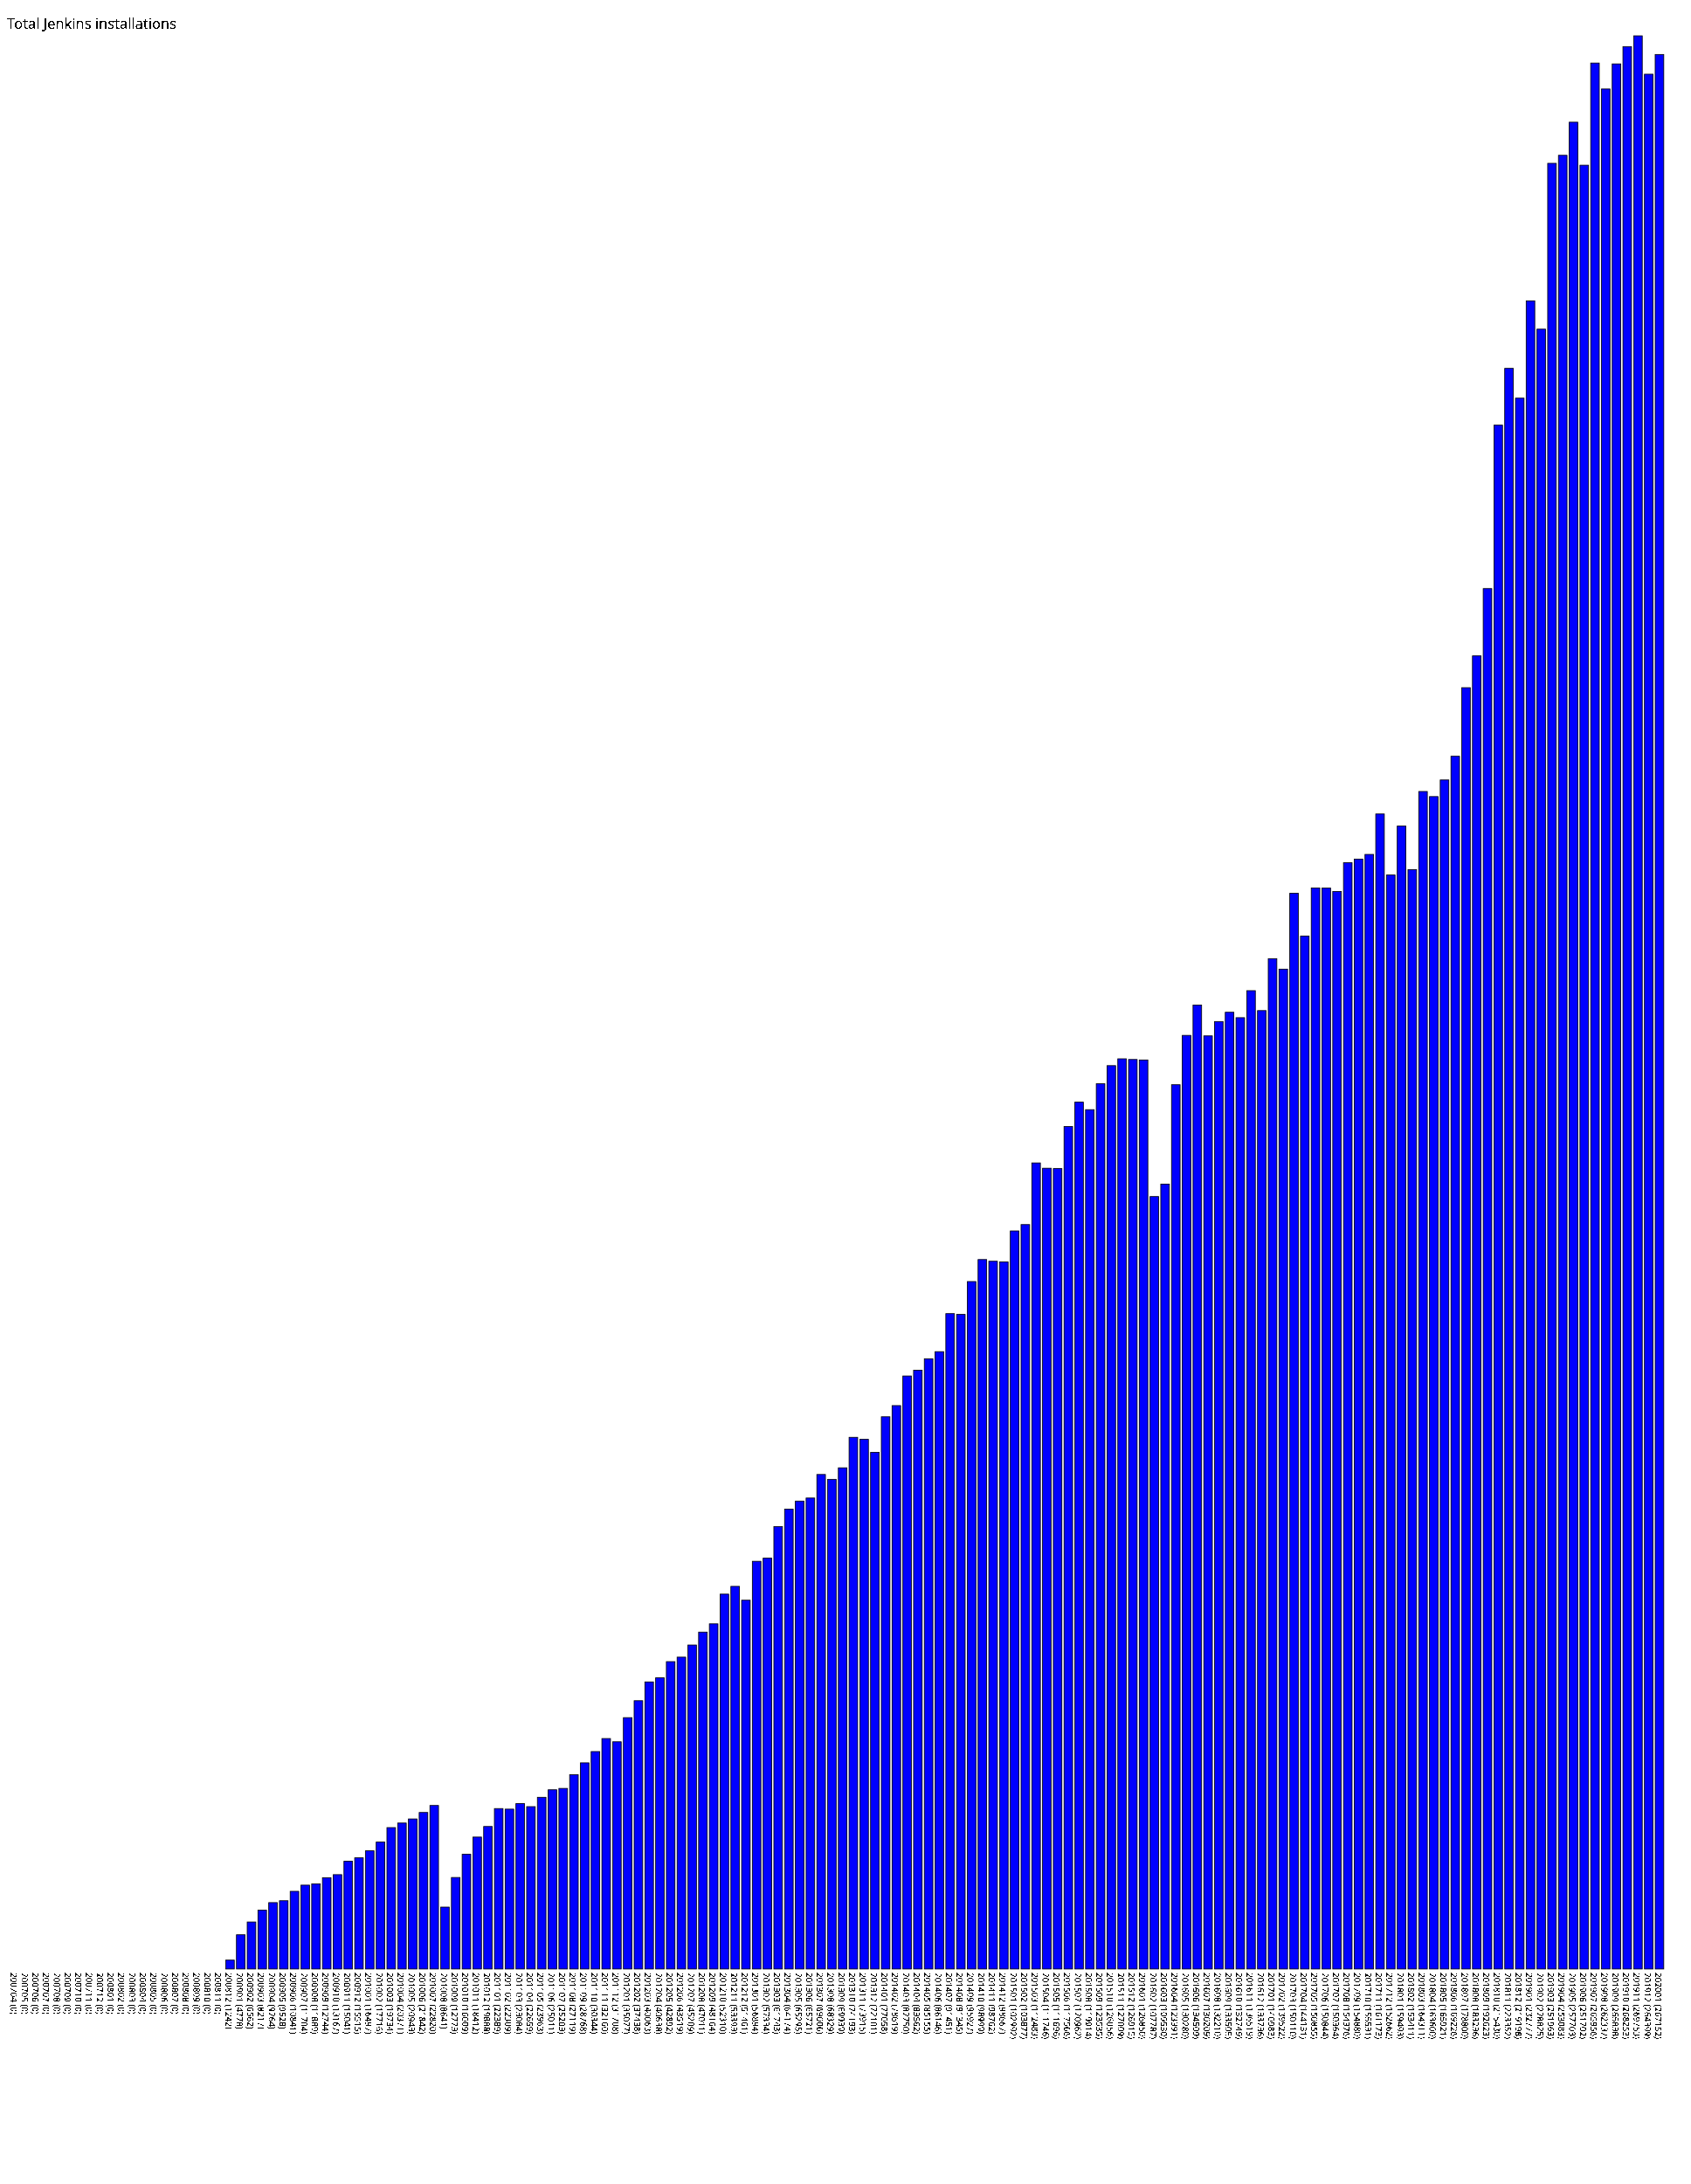
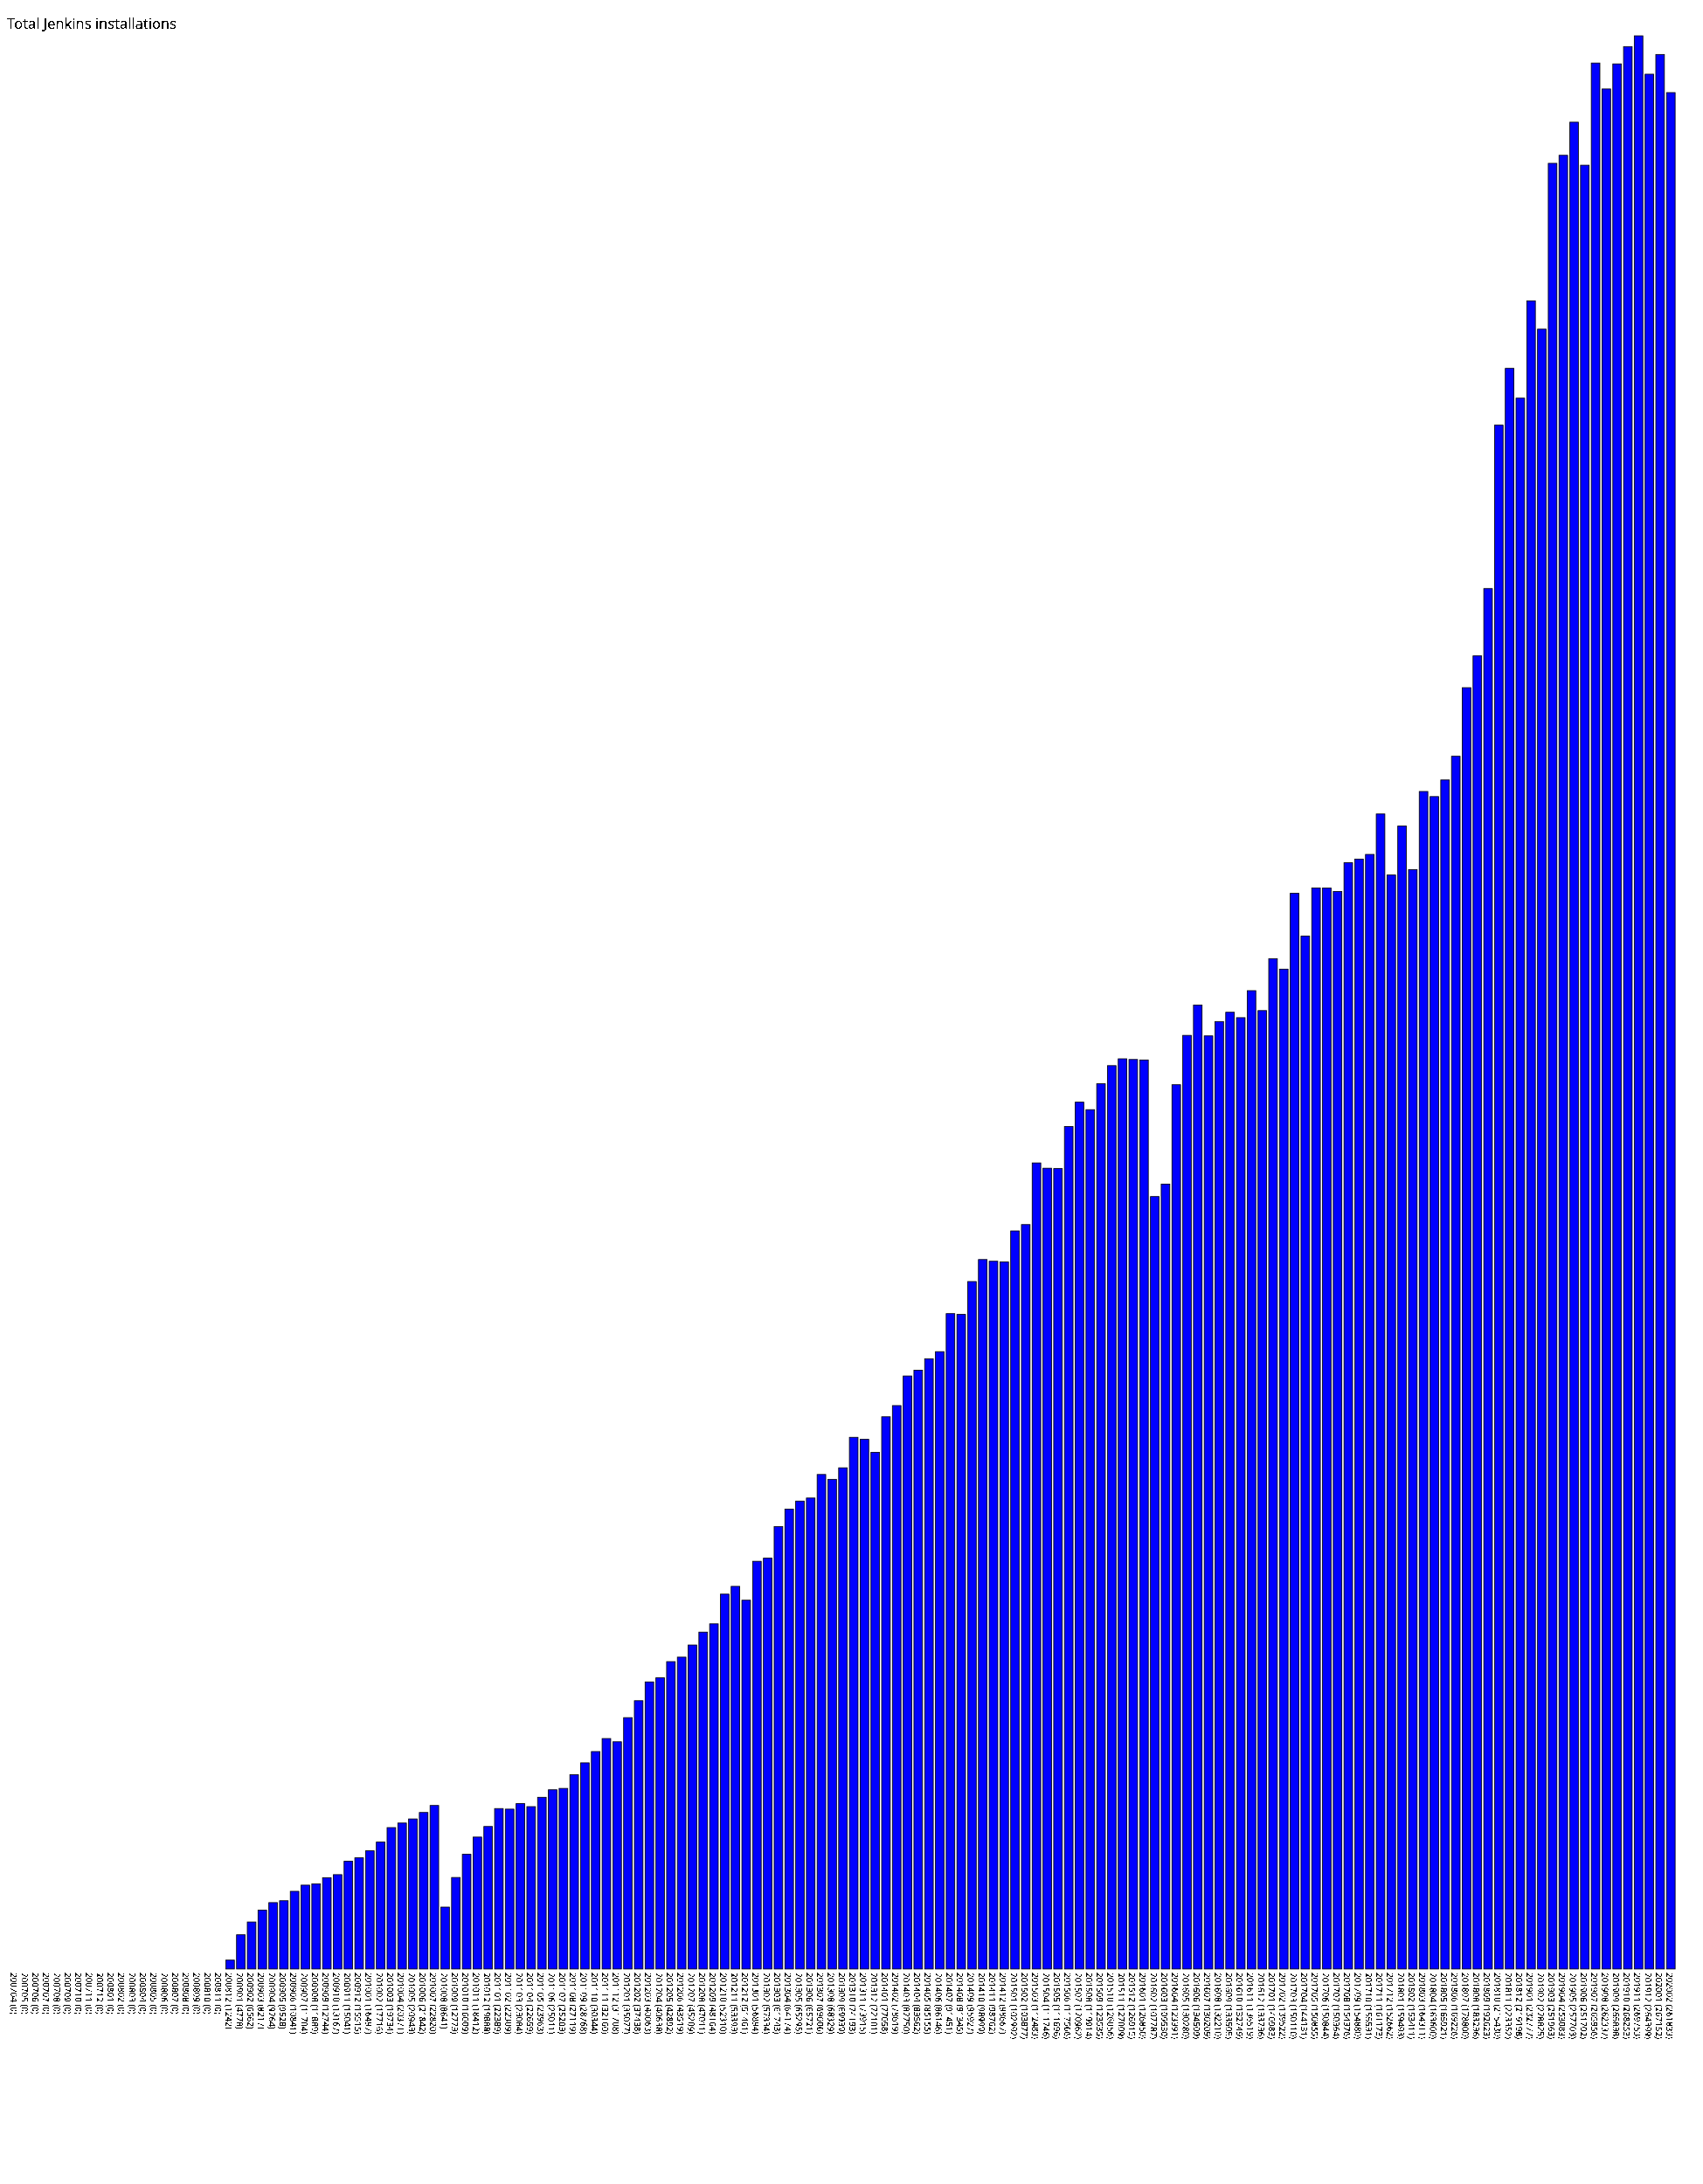
- <svg xmlns="http://www.w3.org/2000/svg" version="1.1" preserveAspectRatio="xMidYMid meet" viewBox="0 0 2360 3047.53">
+ <svg xmlns="http://www.w3.org/2000/svg" version="1.1" preserveAspectRatio="xMidYMid meet" viewBox="0 0 2375 3047.53">
  <rect fill="blue" height="0" stroke="black" width="12" x="15" y="2747.53" />
  <text x="15" y="2752.53" font-family="Tahoma" font-size="12" transform="rotate(90 15,2752.53)" text-rendering="optimizeSpeed" fill="#000000;">200704 (0)</text>
  <rect fill="blue" height="0" stroke="black" width="12" x="30" y="2747.53" />
  <text x="30" y="2752.53" font-family="Tahoma" font-size="12" transform="rotate(90 30,2752.53)" text-rendering="optimizeSpeed" fill="#000000;">200705 (0)</text>
  <rect fill="blue" height="0" stroke="black" width="12" x="45" y="2747.53" />
  <text x="45" y="2752.53" font-family="Tahoma" font-size="12" transform="rotate(90 45,2752.53)" text-rendering="optimizeSpeed" fill="#000000;">200706 (0)</text>
  <rect fill="blue" height="0" stroke="black" width="12" x="60" y="2747.53" />
  <text x="60" y="2752.53" font-family="Tahoma" font-size="12" transform="rotate(90 60,2752.53)" text-rendering="optimizeSpeed" fill="#000000;">200707 (0)</text>
  <rect fill="blue" height="0" stroke="black" width="12" x="75" y="2747.53" />
  <text x="75" y="2752.53" font-family="Tahoma" font-size="12" transform="rotate(90 75,2752.53)" text-rendering="optimizeSpeed" fill="#000000;">200708 (0)</text>
  <rect fill="blue" height="0" stroke="black" width="12" x="90" y="2747.53" />
  <text x="90" y="2752.53" font-family="Tahoma" font-size="12" transform="rotate(90 90,2752.53)" text-rendering="optimizeSpeed" fill="#000000;">200709 (0)</text>
  <rect fill="blue" height="0" stroke="black" width="12" x="105" y="2747.53" />
  <text x="105" y="2752.53" font-family="Tahoma" font-size="12" transform="rotate(90 105,2752.53)" text-rendering="optimizeSpeed" fill="#000000;">200710 (0)</text>
  <rect fill="blue" height="0" stroke="black" width="12" x="120" y="2747.53" />
  <text x="120" y="2752.53" font-family="Tahoma" font-size="12" transform="rotate(90 120,2752.53)" text-rendering="optimizeSpeed" fill="#000000;">200711 (0)</text>
  <rect fill="blue" height="0" stroke="black" width="12" x="135" y="2747.53" />
  <text x="135" y="2752.53" font-family="Tahoma" font-size="12" transform="rotate(90 135,2752.53)" text-rendering="optimizeSpeed" fill="#000000;">200712 (0)</text>
  <rect fill="blue" height="0" stroke="black" width="12" x="150" y="2747.53" />
  <text x="150" y="2752.53" font-family="Tahoma" font-size="12" transform="rotate(90 150,2752.53)" text-rendering="optimizeSpeed" fill="#000000;">200801 (0)</text>
  <rect fill="blue" height="0" stroke="black" width="12" x="165" y="2747.53" />
  <text x="165" y="2752.53" font-family="Tahoma" font-size="12" transform="rotate(90 165,2752.53)" text-rendering="optimizeSpeed" fill="#000000;">200802 (0)</text>
  <rect fill="blue" height="0" stroke="black" width="12" x="180" y="2747.53" />
  <text x="180" y="2752.53" font-family="Tahoma" font-size="12" transform="rotate(90 180,2752.53)" text-rendering="optimizeSpeed" fill="#000000;">200803 (0)</text>
  <rect fill="blue" height="0" stroke="black" width="12" x="195" y="2747.53" />
  <text x="195" y="2752.53" font-family="Tahoma" font-size="12" transform="rotate(90 195,2752.53)" text-rendering="optimizeSpeed" fill="#000000;">200804 (0)</text>
  <rect fill="blue" height="0" stroke="black" width="12" x="210" y="2747.53" />
  <text x="210" y="2752.53" font-family="Tahoma" font-size="12" transform="rotate(90 210,2752.53)" text-rendering="optimizeSpeed" fill="#000000;">200805 (0)</text>
  <rect fill="blue" height="0" stroke="black" width="12" x="225" y="2747.53" />
  <text x="225" y="2752.53" font-family="Tahoma" font-size="12" transform="rotate(90 225,2752.53)" text-rendering="optimizeSpeed" fill="#000000;">200806 (0)</text>
  <rect fill="blue" height="0" stroke="black" width="12" x="240" y="2747.53" />
  <text x="240" y="2752.53" font-family="Tahoma" font-size="12" transform="rotate(90 240,2752.53)" text-rendering="optimizeSpeed" fill="#000000;">200807 (0)</text>
  <rect fill="blue" height="0" stroke="black" width="12" x="255" y="2747.53" />
  <text x="255" y="2752.53" font-family="Tahoma" font-size="12" transform="rotate(90 255,2752.53)" text-rendering="optimizeSpeed" fill="#000000;">200808 (0)</text>
  <rect fill="blue" height="0" stroke="black" width="12" x="270" y="2747.53" />
  <text x="270" y="2752.53" font-family="Tahoma" font-size="12" transform="rotate(90 270,2752.53)" text-rendering="optimizeSpeed" fill="#000000;">200809 (0)</text>
  <rect fill="blue" height="0" stroke="black" width="12" x="285" y="2747.53" />
  <text x="285" y="2752.53" font-family="Tahoma" font-size="12" transform="rotate(90 285,2752.53)" text-rendering="optimizeSpeed" fill="#000000;">200810 (0)</text>
  <rect fill="blue" height="0" stroke="black" width="12" x="300" y="2747.53" />
  <text x="300" y="2752.53" font-family="Tahoma" font-size="12" transform="rotate(90 300,2752.53)" text-rendering="optimizeSpeed" fill="#000000;">200811 (0)</text>
  <rect fill="blue" height="12.42" stroke="black" width="12" x="315" y="2735.11" />
  <text x="315" y="2752.53" font-family="Tahoma" font-size="12" transform="rotate(90 315,2752.53)" text-rendering="optimizeSpeed" fill="#000000;">200812 (1242)</text>
  <rect fill="blue" height="47.78" stroke="black" width="12" x="330" y="2699.75" />
  <text x="330" y="2752.53" font-family="Tahoma" font-size="12" transform="rotate(90 330,2752.53)" text-rendering="optimizeSpeed" fill="#000000;">200901 (4778)</text>
  <rect fill="blue" height="65.62" stroke="black" width="12" x="345" y="2681.91" />
  <text x="345" y="2752.53" font-family="Tahoma" font-size="12" transform="rotate(90 345,2752.53)" text-rendering="optimizeSpeed" fill="#000000;">200902 (6562)</text>
  <rect fill="blue" height="82.17" stroke="black" width="12" x="360" y="2665.36" />
  <text x="360" y="2752.53" font-family="Tahoma" font-size="12" transform="rotate(90 360,2752.53)" text-rendering="optimizeSpeed" fill="#000000;">200903 (8217)</text>
  <rect fill="blue" height="92.64" stroke="black" width="12" x="375" y="2654.89" />
  <text x="375" y="2752.53" font-family="Tahoma" font-size="12" transform="rotate(90 375,2752.53)" text-rendering="optimizeSpeed" fill="#000000;">200904 (9264)</text>
  <rect fill="blue" height="95.28" stroke="black" width="12" x="390" y="2652.25" />
  <text x="390" y="2752.53" font-family="Tahoma" font-size="12" transform="rotate(90 390,2752.53)" text-rendering="optimizeSpeed" fill="#000000;">200905 (9528)</text>
  <rect fill="blue" height="108.41" stroke="black" width="12" x="405" y="2639.12" />
  <text x="405" y="2752.53" font-family="Tahoma" font-size="12" transform="rotate(90 405,2752.53)" text-rendering="optimizeSpeed" fill="#000000;">200906 (10841)</text>
  <rect fill="blue" height="117.04" stroke="black" width="12" x="420" y="2630.49" />
  <text x="420" y="2752.53" font-family="Tahoma" font-size="12" transform="rotate(90 420,2752.53)" text-rendering="optimizeSpeed" fill="#000000;">200907 (11704)</text>
  <rect fill="blue" height="118.89" stroke="black" width="12" x="435" y="2628.64" />
  <text x="435" y="2752.53" font-family="Tahoma" font-size="12" transform="rotate(90 435,2752.53)" text-rendering="optimizeSpeed" fill="#000000;">200908 (11889)</text>
  <rect fill="blue" height="127.44" stroke="black" width="12" x="450" y="2620.09" />
  <text x="450" y="2752.53" font-family="Tahoma" font-size="12" transform="rotate(90 450,2752.53)" text-rendering="optimizeSpeed" fill="#000000;">200909 (12744)</text>
  <rect fill="blue" height="131.67" stroke="black" width="12" x="465" y="2615.86" />
  <text x="465" y="2752.53" font-family="Tahoma" font-size="12" transform="rotate(90 465,2752.53)" text-rendering="optimizeSpeed" fill="#000000;">200910 (13167)</text>
  <rect fill="blue" height="150.41" stroke="black" width="12" x="480" y="2597.12" />
  <text x="480" y="2752.53" font-family="Tahoma" font-size="12" transform="rotate(90 480,2752.53)" text-rendering="optimizeSpeed" fill="#000000;">200911 (15041)</text>
  <rect fill="blue" height="155.15" stroke="black" width="12" x="495" y="2592.38" />
  <text x="495" y="2752.53" font-family="Tahoma" font-size="12" transform="rotate(90 495,2752.53)" text-rendering="optimizeSpeed" fill="#000000;">200912 (15515)</text>
  <rect fill="blue" height="164.97" stroke="black" width="12" x="510" y="2582.56" />
  <text x="510" y="2752.53" font-family="Tahoma" font-size="12" transform="rotate(90 510,2752.53)" text-rendering="optimizeSpeed" fill="#000000;">201001 (16497)</text>
  <rect fill="blue" height="177.16" stroke="black" width="12" x="525" y="2570.37" />
  <text x="525" y="2752.53" font-family="Tahoma" font-size="12" transform="rotate(90 525,2752.53)" text-rendering="optimizeSpeed" fill="#000000;">201002 (17716)</text>
  <rect fill="blue" height="197.34" stroke="black" width="12" x="540" y="2550.19" />
  <text x="540" y="2752.53" font-family="Tahoma" font-size="12" transform="rotate(90 540,2752.53)" text-rendering="optimizeSpeed" fill="#000000;">201003 (19734)</text>
  <rect fill="blue" height="203.71" stroke="black" width="12" x="555" y="2543.82" />
  <text x="555" y="2752.53" font-family="Tahoma" font-size="12" transform="rotate(90 555,2752.53)" text-rendering="optimizeSpeed" fill="#000000;">201004 (20371)</text>
  <rect fill="blue" height="209.43" stroke="black" width="12" x="570" y="2538.10" />
  <text x="570" y="2752.53" font-family="Tahoma" font-size="12" transform="rotate(90 570,2752.53)" text-rendering="optimizeSpeed" fill="#000000;">201005 (20943)</text>
  <rect fill="blue" height="218.42" stroke="black" width="12" x="585" y="2529.11" />
  <text x="585" y="2752.53" font-family="Tahoma" font-size="12" transform="rotate(90 585,2752.53)" text-rendering="optimizeSpeed" fill="#000000;">201006 (21842)</text>
  <rect fill="blue" height="228.2" stroke="black" width="12" x="600" y="2519.33" />
  <text x="600" y="2752.53" font-family="Tahoma" font-size="12" transform="rotate(90 600,2752.53)" text-rendering="optimizeSpeed" fill="#000000;">201007 (22820)</text>
  <rect fill="blue" height="86.41" stroke="black" width="12" x="615" y="2661.12" />
  <text x="615" y="2752.53" font-family="Tahoma" font-size="12" transform="rotate(90 615,2752.53)" text-rendering="optimizeSpeed" fill="#000000;">201008 (8641)</text>
  <rect fill="blue" height="127.73" stroke="black" width="12" x="630" y="2619.80" />
  <text x="630" y="2752.53" font-family="Tahoma" font-size="12" transform="rotate(90 630,2752.53)" text-rendering="optimizeSpeed" fill="#000000;">201009 (12773)</text>
  <rect fill="blue" height="160.09" stroke="black" width="12" x="645" y="2587.44" />
  <text x="645" y="2752.53" font-family="Tahoma" font-size="12" transform="rotate(90 645,2752.53)" text-rendering="optimizeSpeed" fill="#000000;">201010 (16009)</text>
  <rect fill="blue" height="184.12" stroke="black" width="12" x="660" y="2563.41" />
  <text x="660" y="2752.53" font-family="Tahoma" font-size="12" transform="rotate(90 660,2752.53)" text-rendering="optimizeSpeed" fill="#000000;">201011 (18412)</text>
  <rect fill="blue" height="198.88" stroke="black" width="12" x="675" y="2548.65" />
  <text x="675" y="2752.53" font-family="Tahoma" font-size="12" transform="rotate(90 675,2752.53)" text-rendering="optimizeSpeed" fill="#000000;">201012 (19888)</text>
  <rect fill="blue" height="223.89" stroke="black" width="12" x="690" y="2523.64" />
  <text x="690" y="2752.53" font-family="Tahoma" font-size="12" transform="rotate(90 690,2752.53)" text-rendering="optimizeSpeed" fill="#000000;">201101 (22389)</text>
  <rect fill="blue" height="223.09" stroke="black" width="12" x="705" y="2524.44" />
  <text x="705" y="2752.53" font-family="Tahoma" font-size="12" transform="rotate(90 705,2752.53)" text-rendering="optimizeSpeed" fill="#000000;">201102 (22309)</text>
  <rect fill="blue" height="230.84" stroke="black" width="12" x="720" y="2516.69" />
  <text x="720" y="2752.53" font-family="Tahoma" font-size="12" transform="rotate(90 720,2752.53)" text-rendering="optimizeSpeed" fill="#000000;">201103 (23084)</text>
  <rect fill="blue" height="226.59" stroke="black" width="12" x="735" y="2520.94" />
  <text x="735" y="2752.53" font-family="Tahoma" font-size="12" transform="rotate(90 735,2752.53)" text-rendering="optimizeSpeed" fill="#000000;">201104 (22659)</text>
  <rect fill="blue" height="239.63" stroke="black" width="12" x="750" y="2507.90" />
  <text x="750" y="2752.53" font-family="Tahoma" font-size="12" transform="rotate(90 750,2752.53)" text-rendering="optimizeSpeed" fill="#000000;">201105 (23963)</text>
  <rect fill="blue" height="250.11" stroke="black" width="12" x="765" y="2497.42" />
  <text x="765" y="2752.53" font-family="Tahoma" font-size="12" transform="rotate(90 765,2752.53)" text-rendering="optimizeSpeed" fill="#000000;">201106 (25011)</text>
  <rect fill="blue" height="252.03" stroke="black" width="12" x="780" y="2495.50" />
  <text x="780" y="2752.53" font-family="Tahoma" font-size="12" transform="rotate(90 780,2752.53)" text-rendering="optimizeSpeed" fill="#000000;">201107 (25203)</text>
  <rect fill="blue" height="271.19" stroke="black" width="12" x="795" y="2476.34" />
  <text x="795" y="2752.53" font-family="Tahoma" font-size="12" transform="rotate(90 795,2752.53)" text-rendering="optimizeSpeed" fill="#000000;">201108 (27119)</text>
  <rect fill="blue" height="287.68" stroke="black" width="12" x="810" y="2459.85" />
  <text x="810" y="2752.53" font-family="Tahoma" font-size="12" transform="rotate(90 810,2752.53)" text-rendering="optimizeSpeed" fill="#000000;">201109 (28768)</text>
  <rect fill="blue" height="303.44" stroke="black" width="12" x="825" y="2444.09" />
  <text x="825" y="2752.53" font-family="Tahoma" font-size="12" transform="rotate(90 825,2752.53)" text-rendering="optimizeSpeed" fill="#000000;">201110 (30344)</text>
  <rect fill="blue" height="321.6" stroke="black" width="12" x="840" y="2425.93" />
  <text x="840" y="2752.53" font-family="Tahoma" font-size="12" transform="rotate(90 840,2752.53)" text-rendering="optimizeSpeed" fill="#000000;">201111 (32160)</text>
  <rect fill="blue" height="317.08" stroke="black" width="12" x="855" y="2430.45" />
  <text x="855" y="2752.53" font-family="Tahoma" font-size="12" transform="rotate(90 855,2752.53)" text-rendering="optimizeSpeed" fill="#000000;">201112 (31708)</text>
  <rect fill="blue" height="350.77" stroke="black" width="12" x="870" y="2396.76" />
  <text x="870" y="2752.53" font-family="Tahoma" font-size="12" transform="rotate(90 870,2752.53)" text-rendering="optimizeSpeed" fill="#000000;">201201 (35077)</text>
  <rect fill="blue" height="374.38" stroke="black" width="12" x="885" y="2373.15" />
  <text x="885" y="2752.53" font-family="Tahoma" font-size="12" transform="rotate(90 885,2752.53)" text-rendering="optimizeSpeed" fill="#000000;">201202 (37438)</text>
  <rect fill="blue" height="400.63" stroke="black" width="12" x="900" y="2346.90" />
  <text x="900" y="2752.53" font-family="Tahoma" font-size="12" transform="rotate(90 900,2752.53)" text-rendering="optimizeSpeed" fill="#000000;">201203 (40063)</text>
  <rect fill="blue" height="406.38" stroke="black" width="12" x="915" y="2341.15" />
  <text x="915" y="2752.53" font-family="Tahoma" font-size="12" transform="rotate(90 915,2752.53)" text-rendering="optimizeSpeed" fill="#000000;">201204 (40638)</text>
  <rect fill="blue" height="428.92" stroke="black" width="12" x="930" y="2318.61" />
  <text x="930" y="2752.53" font-family="Tahoma" font-size="12" transform="rotate(90 930,2752.53)" text-rendering="optimizeSpeed" fill="#000000;">201205 (42892)</text>
  <rect fill="blue" height="435.19" stroke="black" width="12" x="945" y="2312.34" />
  <text x="945" y="2752.53" font-family="Tahoma" font-size="12" transform="rotate(90 945,2752.53)" text-rendering="optimizeSpeed" fill="#000000;">201206 (43519)</text>
  <rect fill="blue" height="452.09" stroke="black" width="12" x="960" y="2295.44" />
  <text x="960" y="2752.53" font-family="Tahoma" font-size="12" transform="rotate(90 960,2752.53)" text-rendering="optimizeSpeed" fill="#000000;">201207 (45209)</text>
  <rect fill="blue" height="470.11" stroke="black" width="12" x="975" y="2277.42" />
  <text x="975" y="2752.53" font-family="Tahoma" font-size="12" transform="rotate(90 975,2752.53)" text-rendering="optimizeSpeed" fill="#000000;">201208 (47011)</text>
  <rect fill="blue" height="481.64" stroke="black" width="12" x="990" y="2265.89" />
  <text x="990" y="2752.53" font-family="Tahoma" font-size="12" transform="rotate(90 990,2752.53)" text-rendering="optimizeSpeed" fill="#000000;">201209 (48164)</text>
  <rect fill="blue" height="523.1" stroke="black" width="12" x="1005" y="2224.43" />
  <text x="1005" y="2752.53" font-family="Tahoma" font-size="12" transform="rotate(90 1005,2752.53)" text-rendering="optimizeSpeed" fill="#000000;">201210 (52310)</text>
  <rect fill="blue" height="533.93" stroke="black" width="12" x="1020" y="2213.60" />
  <text x="1020" y="2752.53" font-family="Tahoma" font-size="12" transform="rotate(90 1020,2752.53)" text-rendering="optimizeSpeed" fill="#000000;">201211 (53393)</text>
  <rect fill="blue" height="514.61" stroke="black" width="12" x="1035" y="2232.92" />
  <text x="1035" y="2752.53" font-family="Tahoma" font-size="12" transform="rotate(90 1035,2752.53)" text-rendering="optimizeSpeed" fill="#000000;">201212 (51461)</text>
  <rect fill="blue" height="568.94" stroke="black" width="12" x="1050" y="2178.59" />
  <text x="1050" y="2752.53" font-family="Tahoma" font-size="12" transform="rotate(90 1050,2752.53)" text-rendering="optimizeSpeed" fill="#000000;">201301 (56894)</text>
  <rect fill="blue" height="573.34" stroke="black" width="12" x="1065" y="2174.19" />
  <text x="1065" y="2752.53" font-family="Tahoma" font-size="12" transform="rotate(90 1065,2752.53)" text-rendering="optimizeSpeed" fill="#000000;">201302 (57334)</text>
  <rect fill="blue" height="617.43" stroke="black" width="12" x="1080" y="2130.10" />
  <text x="1080" y="2752.53" font-family="Tahoma" font-size="12" transform="rotate(90 1080,2752.53)" text-rendering="optimizeSpeed" fill="#000000;">201303 (61743)</text>
  <rect fill="blue" height="641.74" stroke="black" width="12" x="1095" y="2105.79" />
  <text x="1095" y="2752.53" font-family="Tahoma" font-size="12" transform="rotate(90 1095,2752.53)" text-rendering="optimizeSpeed" fill="#000000;">201304 (64174)</text>
  <rect fill="blue" height="652.95" stroke="black" width="12" x="1110" y="2094.58" />
  <text x="1110" y="2752.53" font-family="Tahoma" font-size="12" transform="rotate(90 1110,2752.53)" text-rendering="optimizeSpeed" fill="#000000;">201305 (65295)</text>
  <rect fill="blue" height="657.21" stroke="black" width="12" x="1125" y="2090.32" />
  <text x="1125" y="2752.53" font-family="Tahoma" font-size="12" transform="rotate(90 1125,2752.53)" text-rendering="optimizeSpeed" fill="#000000;">201306 (65721)</text>
  <rect fill="blue" height="690.06" stroke="black" width="12" x="1140" y="2057.47" />
  <text x="1140" y="2752.53" font-family="Tahoma" font-size="12" transform="rotate(90 1140,2752.53)" text-rendering="optimizeSpeed" fill="#000000;">201307 (69006)</text>
  <rect fill="blue" height="683.29" stroke="black" width="12" x="1155" y="2064.24" />
  <text x="1155" y="2752.53" font-family="Tahoma" font-size="12" transform="rotate(90 1155,2752.53)" text-rendering="optimizeSpeed" fill="#000000;">201308 (68329)</text>
  <rect fill="blue" height="699.39" stroke="black" width="12" x="1170" y="2048.14" />
  <text x="1170" y="2752.53" font-family="Tahoma" font-size="12" transform="rotate(90 1170,2752.53)" text-rendering="optimizeSpeed" fill="#000000;">201309 (69939)</text>
  <rect fill="blue" height="741.93" stroke="black" width="12" x="1185" y="2005.60" />
  <text x="1185" y="2752.53" font-family="Tahoma" font-size="12" transform="rotate(90 1185,2752.53)" text-rendering="optimizeSpeed" fill="#000000;">201310 (74193)</text>
  <rect fill="blue" height="739.15" stroke="black" width="12" x="1200" y="2008.38" />
  <text x="1200" y="2752.53" font-family="Tahoma" font-size="12" transform="rotate(90 1200,2752.53)" text-rendering="optimizeSpeed" fill="#000000;">201311 (73915)</text>
  <rect fill="blue" height="721.01" stroke="black" width="12" x="1215" y="2026.52" />
  <text x="1215" y="2752.53" font-family="Tahoma" font-size="12" transform="rotate(90 1215,2752.53)" text-rendering="optimizeSpeed" fill="#000000;">201312 (72101)</text>
  <rect fill="blue" height="770.58" stroke="black" width="12" x="1230" y="1976.95" />
  <text x="1230" y="2752.53" font-family="Tahoma" font-size="12" transform="rotate(90 1230,2752.53)" text-rendering="optimizeSpeed" fill="#000000;">201401 (77058)</text>
  <rect fill="blue" height="786.19" stroke="black" width="12" x="1245" y="1961.34" />
  <text x="1245" y="2752.53" font-family="Tahoma" font-size="12" transform="rotate(90 1245,2752.53)" text-rendering="optimizeSpeed" fill="#000000;">201402 (78619)</text>
  <rect fill="blue" height="827.5" stroke="black" width="12" x="1260" y="1920.03" />
  <text x="1260" y="2752.53" font-family="Tahoma" font-size="12" transform="rotate(90 1260,2752.53)" text-rendering="optimizeSpeed" fill="#000000;">201403 (82750)</text>
  <rect fill="blue" height="835.62" stroke="black" width="12" x="1275" y="1911.91" />
  <text x="1275" y="2752.53" font-family="Tahoma" font-size="12" transform="rotate(90 1275,2752.53)" text-rendering="optimizeSpeed" fill="#000000;">201404 (83562)</text>
  <rect fill="blue" height="851.55" stroke="black" width="12" x="1290" y="1895.98" />
  <text x="1290" y="2752.53" font-family="Tahoma" font-size="12" transform="rotate(90 1290,2752.53)" text-rendering="optimizeSpeed" fill="#000000;">201405 (85155)</text>
  <rect fill="blue" height="861.46" stroke="black" width="12" x="1305" y="1886.07" />
  <text x="1305" y="2752.53" font-family="Tahoma" font-size="12" transform="rotate(90 1305,2752.53)" text-rendering="optimizeSpeed" fill="#000000;">201406 (86146)</text>
  <rect fill="blue" height="914.51" stroke="black" width="12" x="1320" y="1833.02" />
  <text x="1320" y="2752.53" font-family="Tahoma" font-size="12" transform="rotate(90 1320,2752.53)" text-rendering="optimizeSpeed" fill="#000000;">201407 (91451)</text>
  <rect fill="blue" height="913.45" stroke="black" width="12" x="1335" y="1834.08" />
  <text x="1335" y="2752.53" font-family="Tahoma" font-size="12" transform="rotate(90 1335,2752.53)" text-rendering="optimizeSpeed" fill="#000000;">201408 (91345)</text>
  <rect fill="blue" height="959.27" stroke="black" width="12" x="1350" y="1788.26" />
  <text x="1350" y="2752.53" font-family="Tahoma" font-size="12" transform="rotate(90 1350,2752.53)" text-rendering="optimizeSpeed" fill="#000000;">201409 (95927)</text>
  <rect fill="blue" height="989.99" stroke="black" width="12" x="1365" y="1757.54" />
  <text x="1365" y="2752.53" font-family="Tahoma" font-size="12" transform="rotate(90 1365,2752.53)" text-rendering="optimizeSpeed" fill="#000000;">201410 (98999)</text>
  <rect fill="blue" height="987.62" stroke="black" width="12" x="1380" y="1759.91" />
  <text x="1380" y="2752.53" font-family="Tahoma" font-size="12" transform="rotate(90 1380,2752.53)" text-rendering="optimizeSpeed" fill="#000000;">201411 (98762)</text>
  <rect fill="blue" height="986.67" stroke="black" width="12" x="1395" y="1760.86" />
  <text x="1395" y="2752.53" font-family="Tahoma" font-size="12" transform="rotate(90 1395,2752.53)" text-rendering="optimizeSpeed" fill="#000000;">201412 (98667)</text>
  <rect fill="blue" height="1029.92" stroke="black" width="12" x="1410" y="1717.61" />
  <text x="1410" y="2752.53" font-family="Tahoma" font-size="12" transform="rotate(90 1410,2752.53)" text-rendering="optimizeSpeed" fill="#000000;">201501 (102992)</text>
  <rect fill="blue" height="1038.77" stroke="black" width="12" x="1425" y="1708.76" />
  <text x="1425" y="2752.53" font-family="Tahoma" font-size="12" transform="rotate(90 1425,2752.53)" text-rendering="optimizeSpeed" fill="#000000;">201502 (103877)</text>
  <rect fill="blue" height="1124.83" stroke="black" width="12" x="1440" y="1622.70" />
  <text x="1440" y="2752.53" font-family="Tahoma" font-size="12" transform="rotate(90 1440,2752.53)" text-rendering="optimizeSpeed" fill="#000000;">201503 (112483)</text>
  <rect fill="blue" height="1117.46" stroke="black" width="12" x="1455" y="1630.07" />
  <text x="1455" y="2752.53" font-family="Tahoma" font-size="12" transform="rotate(90 1455,2752.53)" text-rendering="optimizeSpeed" fill="#000000;">201504 (111746)</text>
  <rect fill="blue" height="1116.96" stroke="black" width="12" x="1470" y="1630.57" />
  <text x="1470" y="2752.53" font-family="Tahoma" font-size="12" transform="rotate(90 1470,2752.53)" text-rendering="optimizeSpeed" fill="#000000;">201505 (111696)</text>
  <rect fill="blue" height="1175.66" stroke="black" width="12" x="1485" y="1571.87" />
  <text x="1485" y="2752.53" font-family="Tahoma" font-size="12" transform="rotate(90 1485,2752.53)" text-rendering="optimizeSpeed" fill="#000000;">201506 (117566)</text>
  <rect fill="blue" height="1209.62" stroke="black" width="12" x="1500" y="1537.91" />
  <text x="1500" y="2752.53" font-family="Tahoma" font-size="12" transform="rotate(90 1500,2752.53)" text-rendering="optimizeSpeed" fill="#000000;">201507 (120962)</text>
  <rect fill="blue" height="1199.14" stroke="black" width="12" x="1515" y="1548.39" />
  <text x="1515" y="2752.53" font-family="Tahoma" font-size="12" transform="rotate(90 1515,2752.53)" text-rendering="optimizeSpeed" fill="#000000;">201508 (119914)</text>
  <rect fill="blue" height="1235.35" stroke="black" width="12" x="1530" y="1512.18" />
  <text x="1530" y="2752.53" font-family="Tahoma" font-size="12" transform="rotate(90 1530,2752.53)" text-rendering="optimizeSpeed" fill="#000000;">201509 (123535)</text>
  <rect fill="blue" height="1260.56" stroke="black" width="12" x="1545" y="1486.97" />
  <text x="1545" y="2752.53" font-family="Tahoma" font-size="12" transform="rotate(90 1545,2752.53)" text-rendering="optimizeSpeed" fill="#000000;">201510 (126056)</text>
  <rect fill="blue" height="1270.09" stroke="black" width="12" x="1560" y="1477.44" />
  <text x="1560" y="2752.53" font-family="Tahoma" font-size="12" transform="rotate(90 1560,2752.53)" text-rendering="optimizeSpeed" fill="#000000;">201511 (127009)</text>
  <rect fill="blue" height="1269.15" stroke="black" width="12" x="1575" y="1478.38" />
  <text x="1575" y="2752.53" font-family="Tahoma" font-size="12" transform="rotate(90 1575,2752.53)" text-rendering="optimizeSpeed" fill="#000000;">201512 (126915)</text>
  <rect fill="blue" height="1268.5" stroke="black" width="12" x="1590" y="1479.03" />
  <text x="1590" y="2752.53" font-family="Tahoma" font-size="12" transform="rotate(90 1590,2752.53)" text-rendering="optimizeSpeed" fill="#000000;">201601 (126850)</text>
  <rect fill="blue" height="1077.87" stroke="black" width="12" x="1605" y="1669.66" />
  <text x="1605" y="2752.53" font-family="Tahoma" font-size="12" transform="rotate(90 1605,2752.53)" text-rendering="optimizeSpeed" fill="#000000;">201602 (107787)</text>
  <rect fill="blue" height="1095.3" stroke="black" width="12" x="1620" y="1652.23" />
  <text x="1620" y="2752.53" font-family="Tahoma" font-size="12" transform="rotate(90 1620,2752.53)" text-rendering="optimizeSpeed" fill="#000000;">201603 (109530)</text>
  <rect fill="blue" height="1233.91" stroke="black" width="12" x="1635" y="1513.62" />
  <text x="1635" y="2752.53" font-family="Tahoma" font-size="12" transform="rotate(90 1635,2752.53)" text-rendering="optimizeSpeed" fill="#000000;">201604 (123391)</text>
  <rect fill="blue" height="1302.8" stroke="black" width="12" x="1650" y="1444.73" />
  <text x="1650" y="2752.53" font-family="Tahoma" font-size="12" transform="rotate(90 1650,2752.53)" text-rendering="optimizeSpeed" fill="#000000;">201605 (130280)</text>
  <rect fill="blue" height="1345.09" stroke="black" width="12" x="1665" y="1402.44" />
  <text x="1665" y="2752.53" font-family="Tahoma" font-size="12" transform="rotate(90 1665,2752.53)" text-rendering="optimizeSpeed" fill="#000000;">201606 (134509)</text>
  <rect fill="blue" height="1302.09" stroke="black" width="12" x="1680" y="1445.44" />
  <text x="1680" y="2752.53" font-family="Tahoma" font-size="12" transform="rotate(90 1680,2752.53)" text-rendering="optimizeSpeed" fill="#000000;">201607 (130209)</text>
  <rect fill="blue" height="1322.1" stroke="black" width="12" x="1695" y="1425.43" />
  <text x="1695" y="2752.53" font-family="Tahoma" font-size="12" transform="rotate(90 1695,2752.53)" text-rendering="optimizeSpeed" fill="#000000;">201608 (132210)</text>
  <rect fill="blue" height="1335.05" stroke="black" width="12" x="1710" y="1412.48" />
  <text x="1710" y="2752.53" font-family="Tahoma" font-size="12" transform="rotate(90 1710,2752.53)" text-rendering="optimizeSpeed" fill="#000000;">201609 (133505)</text>
  <rect fill="blue" height="1327.49" stroke="black" width="12" x="1725" y="1420.04" />
  <text x="1725" y="2752.53" font-family="Tahoma" font-size="12" transform="rotate(90 1725,2752.53)" text-rendering="optimizeSpeed" fill="#000000;">201610 (132749)</text>
  <rect fill="blue" height="1365.19" stroke="black" width="12" x="1740" y="1382.34" />
  <text x="1740" y="2752.53" font-family="Tahoma" font-size="12" transform="rotate(90 1740,2752.53)" text-rendering="optimizeSpeed" fill="#000000;">201611 (136519)</text>
  <rect fill="blue" height="1337.36" stroke="black" width="12" x="1755" y="1410.17" />
  <text x="1755" y="2752.53" font-family="Tahoma" font-size="12" transform="rotate(90 1755,2752.53)" text-rendering="optimizeSpeed" fill="#000000;">201612 (133736)</text>
  <rect fill="blue" height="1409.83" stroke="black" width="12" x="1770" y="1337.70" />
  <text x="1770" y="2752.53" font-family="Tahoma" font-size="12" transform="rotate(90 1770,2752.53)" text-rendering="optimizeSpeed" fill="#000000;">201701 (140983)</text>
  <rect fill="blue" height="1395.22" stroke="black" width="12" x="1785" y="1352.31" />
  <text x="1785" y="2752.53" font-family="Tahoma" font-size="12" transform="rotate(90 1785,2752.53)" text-rendering="optimizeSpeed" fill="#000000;">201702 (139522)</text>
  <rect fill="blue" height="1501.1" stroke="black" width="12" x="1800" y="1246.43" />
  <text x="1800" y="2752.53" font-family="Tahoma" font-size="12" transform="rotate(90 1800,2752.53)" text-rendering="optimizeSpeed" fill="#000000;">201703 (150110)</text>
  <rect fill="blue" height="1441.31" stroke="black" width="12" x="1815" y="1306.22" />
  <text x="1815" y="2752.53" font-family="Tahoma" font-size="12" transform="rotate(90 1815,2752.53)" text-rendering="optimizeSpeed" fill="#000000;">201704 (144131)</text>
  <rect fill="blue" height="1508.55" stroke="black" width="12" x="1830" y="1238.98" />
  <text x="1830" y="2752.53" font-family="Tahoma" font-size="12" transform="rotate(90 1830,2752.53)" text-rendering="optimizeSpeed" fill="#000000;">201705 (150855)</text>
  <rect fill="blue" height="1508.44" stroke="black" width="12" x="1845" y="1239.09" />
  <text x="1845" y="2752.53" font-family="Tahoma" font-size="12" transform="rotate(90 1845,2752.53)" text-rendering="optimizeSpeed" fill="#000000;">201706 (150844)</text>
  <rect fill="blue" height="1503.64" stroke="black" width="12" x="1860" y="1243.89" />
  <text x="1860" y="2752.53" font-family="Tahoma" font-size="12" transform="rotate(90 1860,2752.53)" text-rendering="optimizeSpeed" fill="#000000;">201707 (150364)</text>
  <rect fill="blue" height="1543.76" stroke="black" width="12" x="1875" y="1203.77" />
  <text x="1875" y="2752.53" font-family="Tahoma" font-size="12" transform="rotate(90 1875,2752.53)" text-rendering="optimizeSpeed" fill="#000000;">201708 (154376)</text>
  <rect fill="blue" height="1548.8" stroke="black" width="12" x="1890" y="1198.73" />
  <text x="1890" y="2752.53" font-family="Tahoma" font-size="12" transform="rotate(90 1890,2752.53)" text-rendering="optimizeSpeed" fill="#000000;">201709 (154880)</text>
  <rect fill="blue" height="1555.31" stroke="black" width="12" x="1905" y="1192.22" />
  <text x="1905" y="2752.53" font-family="Tahoma" font-size="12" transform="rotate(90 1905,2752.53)" text-rendering="optimizeSpeed" fill="#000000;">201710 (155531)</text>
  <rect fill="blue" height="1611.73" stroke="black" width="12" x="1920" y="1135.80" />
  <text x="1920" y="2752.53" font-family="Tahoma" font-size="12" transform="rotate(90 1920,2752.53)" text-rendering="optimizeSpeed" fill="#000000;">201711 (161173)</text>
  <rect fill="blue" height="1526.62" stroke="black" width="12" x="1935" y="1220.91" />
  <text x="1935" y="2752.53" font-family="Tahoma" font-size="12" transform="rotate(90 1935,2752.53)" text-rendering="optimizeSpeed" fill="#000000;">201712 (152662)</text>
  <rect fill="blue" height="1594.93" stroke="black" width="12" x="1950" y="1152.60" />
  <text x="1950" y="2752.53" font-family="Tahoma" font-size="12" transform="rotate(90 1950,2752.53)" text-rendering="optimizeSpeed" fill="#000000;">201801 (159493)</text>
  <rect fill="blue" height="1534.11" stroke="black" width="12" x="1965" y="1213.42" />
  <text x="1965" y="2752.53" font-family="Tahoma" font-size="12" transform="rotate(90 1965,2752.53)" text-rendering="optimizeSpeed" fill="#000000;">201802 (153411)</text>
  <rect fill="blue" height="1643.11" stroke="black" width="12" x="1980" y="1104.42" />
  <text x="1980" y="2752.53" font-family="Tahoma" font-size="12" transform="rotate(90 1980,2752.53)" text-rendering="optimizeSpeed" fill="#000000;">201803 (164311)</text>
  <rect fill="blue" height="1636" stroke="black" width="12" x="1995" y="1111.53" />
  <text x="1995" y="2752.53" font-family="Tahoma" font-size="12" transform="rotate(90 1995,2752.53)" text-rendering="optimizeSpeed" fill="#000000;">201804 (163600)</text>
  <rect fill="blue" height="1659.21" stroke="black" width="12" x="2010" y="1088.32" />
  <text x="2010" y="2752.53" font-family="Tahoma" font-size="12" transform="rotate(90 2010,2752.53)" text-rendering="optimizeSpeed" fill="#000000;">201805 (165921)</text>
  <rect fill="blue" height="1692.26" stroke="black" width="12" x="2025" y="1055.27" />
  <text x="2025" y="2752.53" font-family="Tahoma" font-size="12" transform="rotate(90 2025,2752.53)" text-rendering="optimizeSpeed" fill="#000000;">201806 (169226)</text>
  <rect fill="blue" height="1788" stroke="black" width="12" x="2040" y="959.53" />
  <text x="2040" y="2752.53" font-family="Tahoma" font-size="12" transform="rotate(90 2040,2752.53)" text-rendering="optimizeSpeed" fill="#000000;">201807 (178800)</text>
  <rect fill="blue" height="1832.36" stroke="black" width="12" x="2055" y="915.17" />
  <text x="2055" y="2752.53" font-family="Tahoma" font-size="12" transform="rotate(90 2055,2752.53)" text-rendering="optimizeSpeed" fill="#000000;">201808 (183236)</text>
  <rect fill="blue" height="1926.23" stroke="black" width="12" x="2070" y="821.30" />
  <text x="2070" y="2752.53" font-family="Tahoma" font-size="12" transform="rotate(90 2070,2752.53)" text-rendering="optimizeSpeed" fill="#000000;">201809 (192623)</text>
  <rect fill="blue" height="2154.3" stroke="black" width="12" x="2085" y="593.23" />
  <text x="2085" y="2752.53" font-family="Tahoma" font-size="12" transform="rotate(90 2085,2752.53)" text-rendering="optimizeSpeed" fill="#000000;">201810 (215430)</text>
  <rect fill="blue" height="2233.52" stroke="black" width="12" x="2100" y="514.01" />
  <text x="2100" y="2752.53" font-family="Tahoma" font-size="12" transform="rotate(90 2100,2752.53)" text-rendering="optimizeSpeed" fill="#000000;">201811 (223352)</text>
  <rect fill="blue" height="2191.98" stroke="black" width="12" x="2115" y="555.55" />
  <text x="2115" y="2752.53" font-family="Tahoma" font-size="12" transform="rotate(90 2115,2752.53)" text-rendering="optimizeSpeed" fill="#000000;">201812 (219198)</text>
  <rect fill="blue" height="2327.77" stroke="black" width="12" x="2130" y="419.76" />
  <text x="2130" y="2752.53" font-family="Tahoma" font-size="12" transform="rotate(90 2130,2752.53)" text-rendering="optimizeSpeed" fill="#000000;">201901 (232777)</text>
  <rect fill="blue" height="2288.25" stroke="black" width="12" x="2145" y="459.28" />
  <text x="2145" y="2752.53" font-family="Tahoma" font-size="12" transform="rotate(90 2145,2752.53)" text-rendering="optimizeSpeed" fill="#000000;">201902 (228825)</text>
  <rect fill="blue" height="2519.63" stroke="black" width="12" x="2160" y="227.90" />
  <text x="2160" y="2752.53" font-family="Tahoma" font-size="12" transform="rotate(90 2160,2752.53)" text-rendering="optimizeSpeed" fill="#000000;">201903 (251963)</text>
  <rect fill="blue" height="2530.83" stroke="black" width="12" x="2175" y="216.70" />
  <text x="2175" y="2752.53" font-family="Tahoma" font-size="12" transform="rotate(90 2175,2752.53)" text-rendering="optimizeSpeed" fill="#000000;">201904 (253083)</text>
  <rect fill="blue" height="2577.03" stroke="black" width="12" x="2190" y="170.50" />
  <text x="2190" y="2752.53" font-family="Tahoma" font-size="12" transform="rotate(90 2190,2752.53)" text-rendering="optimizeSpeed" fill="#000000;">201905 (257703)</text>
  <rect fill="blue" height="2517.02" stroke="black" width="12" x="2205" y="230.51" />
  <text x="2205" y="2752.53" font-family="Tahoma" font-size="12" transform="rotate(90 2205,2752.53)" text-rendering="optimizeSpeed" fill="#000000;">201906 (251702)</text>
  <rect fill="blue" height="2659.56" stroke="black" width="12" x="2220" y="87.97" />
  <text x="2220" y="2752.53" font-family="Tahoma" font-size="12" transform="rotate(90 2220,2752.53)" text-rendering="optimizeSpeed" fill="#000000;">201907 (265956)</text>
  <rect fill="blue" height="2623.37" stroke="black" width="12" x="2235" y="124.16" />
  <text x="2235" y="2752.53" font-family="Tahoma" font-size="12" transform="rotate(90 2235,2752.53)" text-rendering="optimizeSpeed" fill="#000000;">201908 (262337)</text>
  <rect fill="blue" height="2658.38" stroke="black" width="12" x="2250" y="89.15" />
  <text x="2250" y="2752.53" font-family="Tahoma" font-size="12" transform="rotate(90 2250,2752.53)" text-rendering="optimizeSpeed" fill="#000000;">201909 (265838)</text>
  <rect fill="blue" height="2682.53" stroke="black" width="12" x="2265" y="65.00" />
  <text x="2265" y="2752.53" font-family="Tahoma" font-size="12" transform="rotate(90 2265,2752.53)" text-rendering="optimizeSpeed" fill="#000000;">201910 (268253)</text>
  <rect fill="blue" height="2697.53" stroke="black" width="12" x="2280" y="50.00" />
  <text x="2280" y="2752.53" font-family="Tahoma" font-size="12" transform="rotate(90 2280,2752.53)" text-rendering="optimizeSpeed" fill="#000000;">201911 (269753)</text>
  <rect fill="blue" height="2643.99" stroke="black" width="12" x="2295" y="103.54" />
  <text x="2295" y="2752.53" font-family="Tahoma" font-size="12" transform="rotate(90 2295,2752.53)" text-rendering="optimizeSpeed" fill="#000000;">201912 (264399)</text>
  <rect fill="blue" height="2671.52" stroke="black" width="12" x="2310" y="76.01" />
  <text x="2310" y="2752.53" font-family="Tahoma" font-size="12" transform="rotate(90 2310,2752.53)" text-rendering="optimizeSpeed" fill="#000000;">202001 (267152)</text>
+   <rect fill="blue" height="2618.33" stroke="black" width="12" x="2325" y="129.20" />
+   <text x="2325" y="2752.53" font-family="Tahoma" font-size="12" transform="rotate(90 2325,2752.53)" text-rendering="optimizeSpeed" fill="#000000;">202002 (261833)</text>
  <text x="10" y="40" font-family="Tahoma" font-size="20" text-rendering="optimizeSpeed" fill="#000000;">Total Jenkins installations</text>
</svg>
